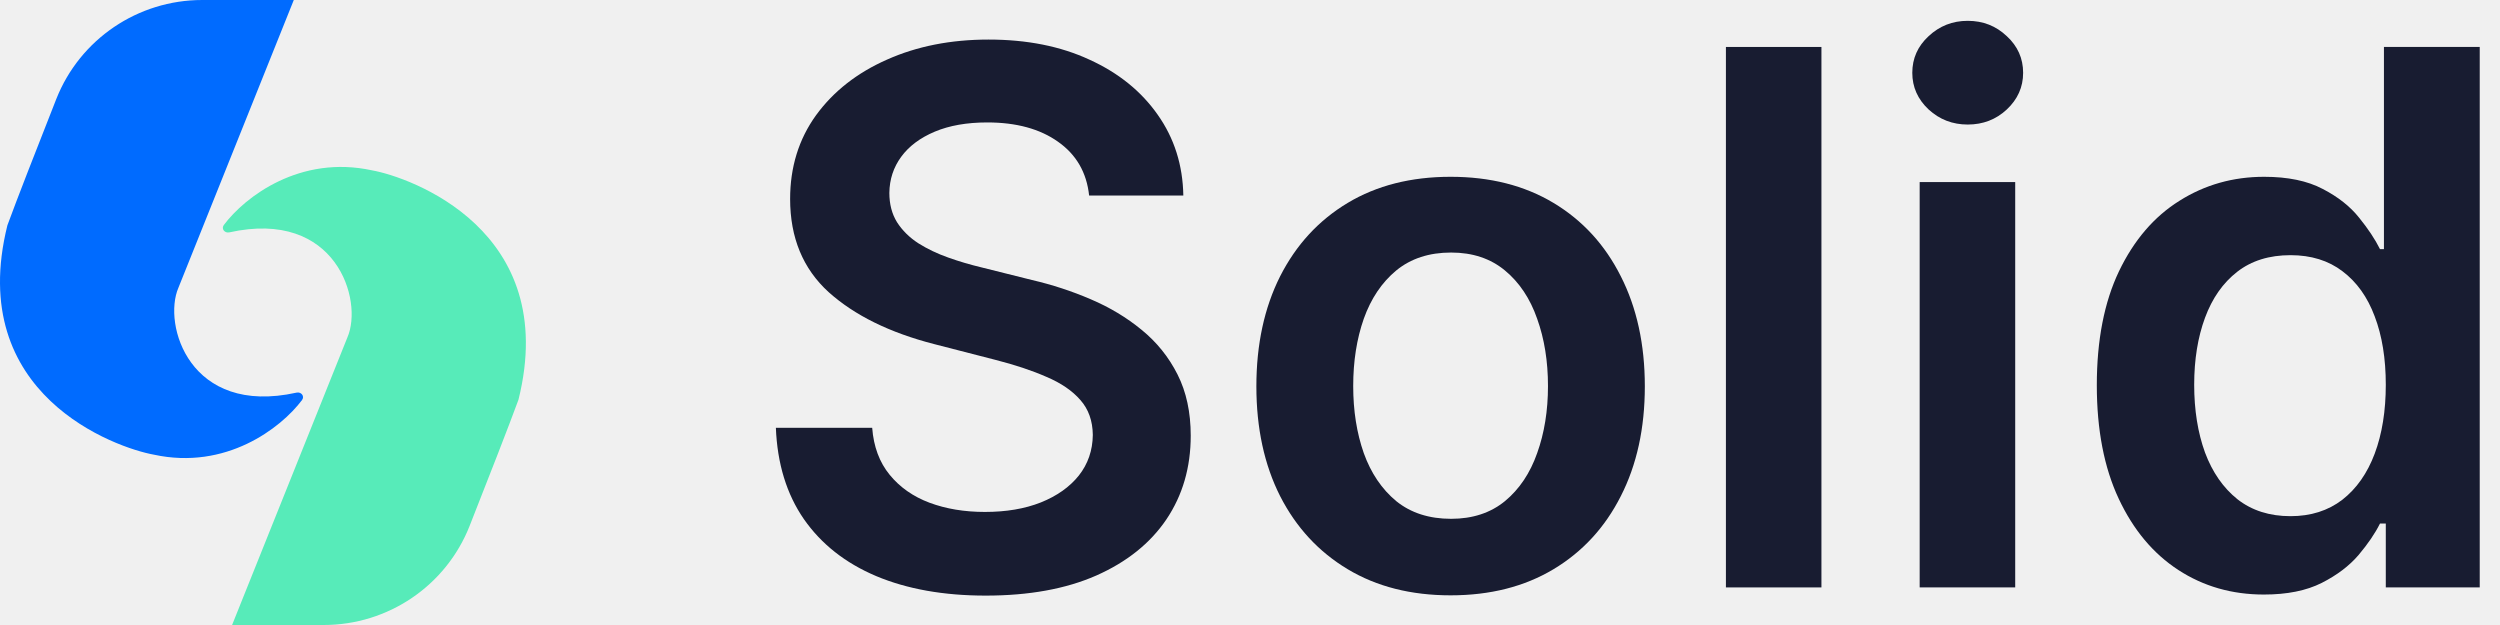
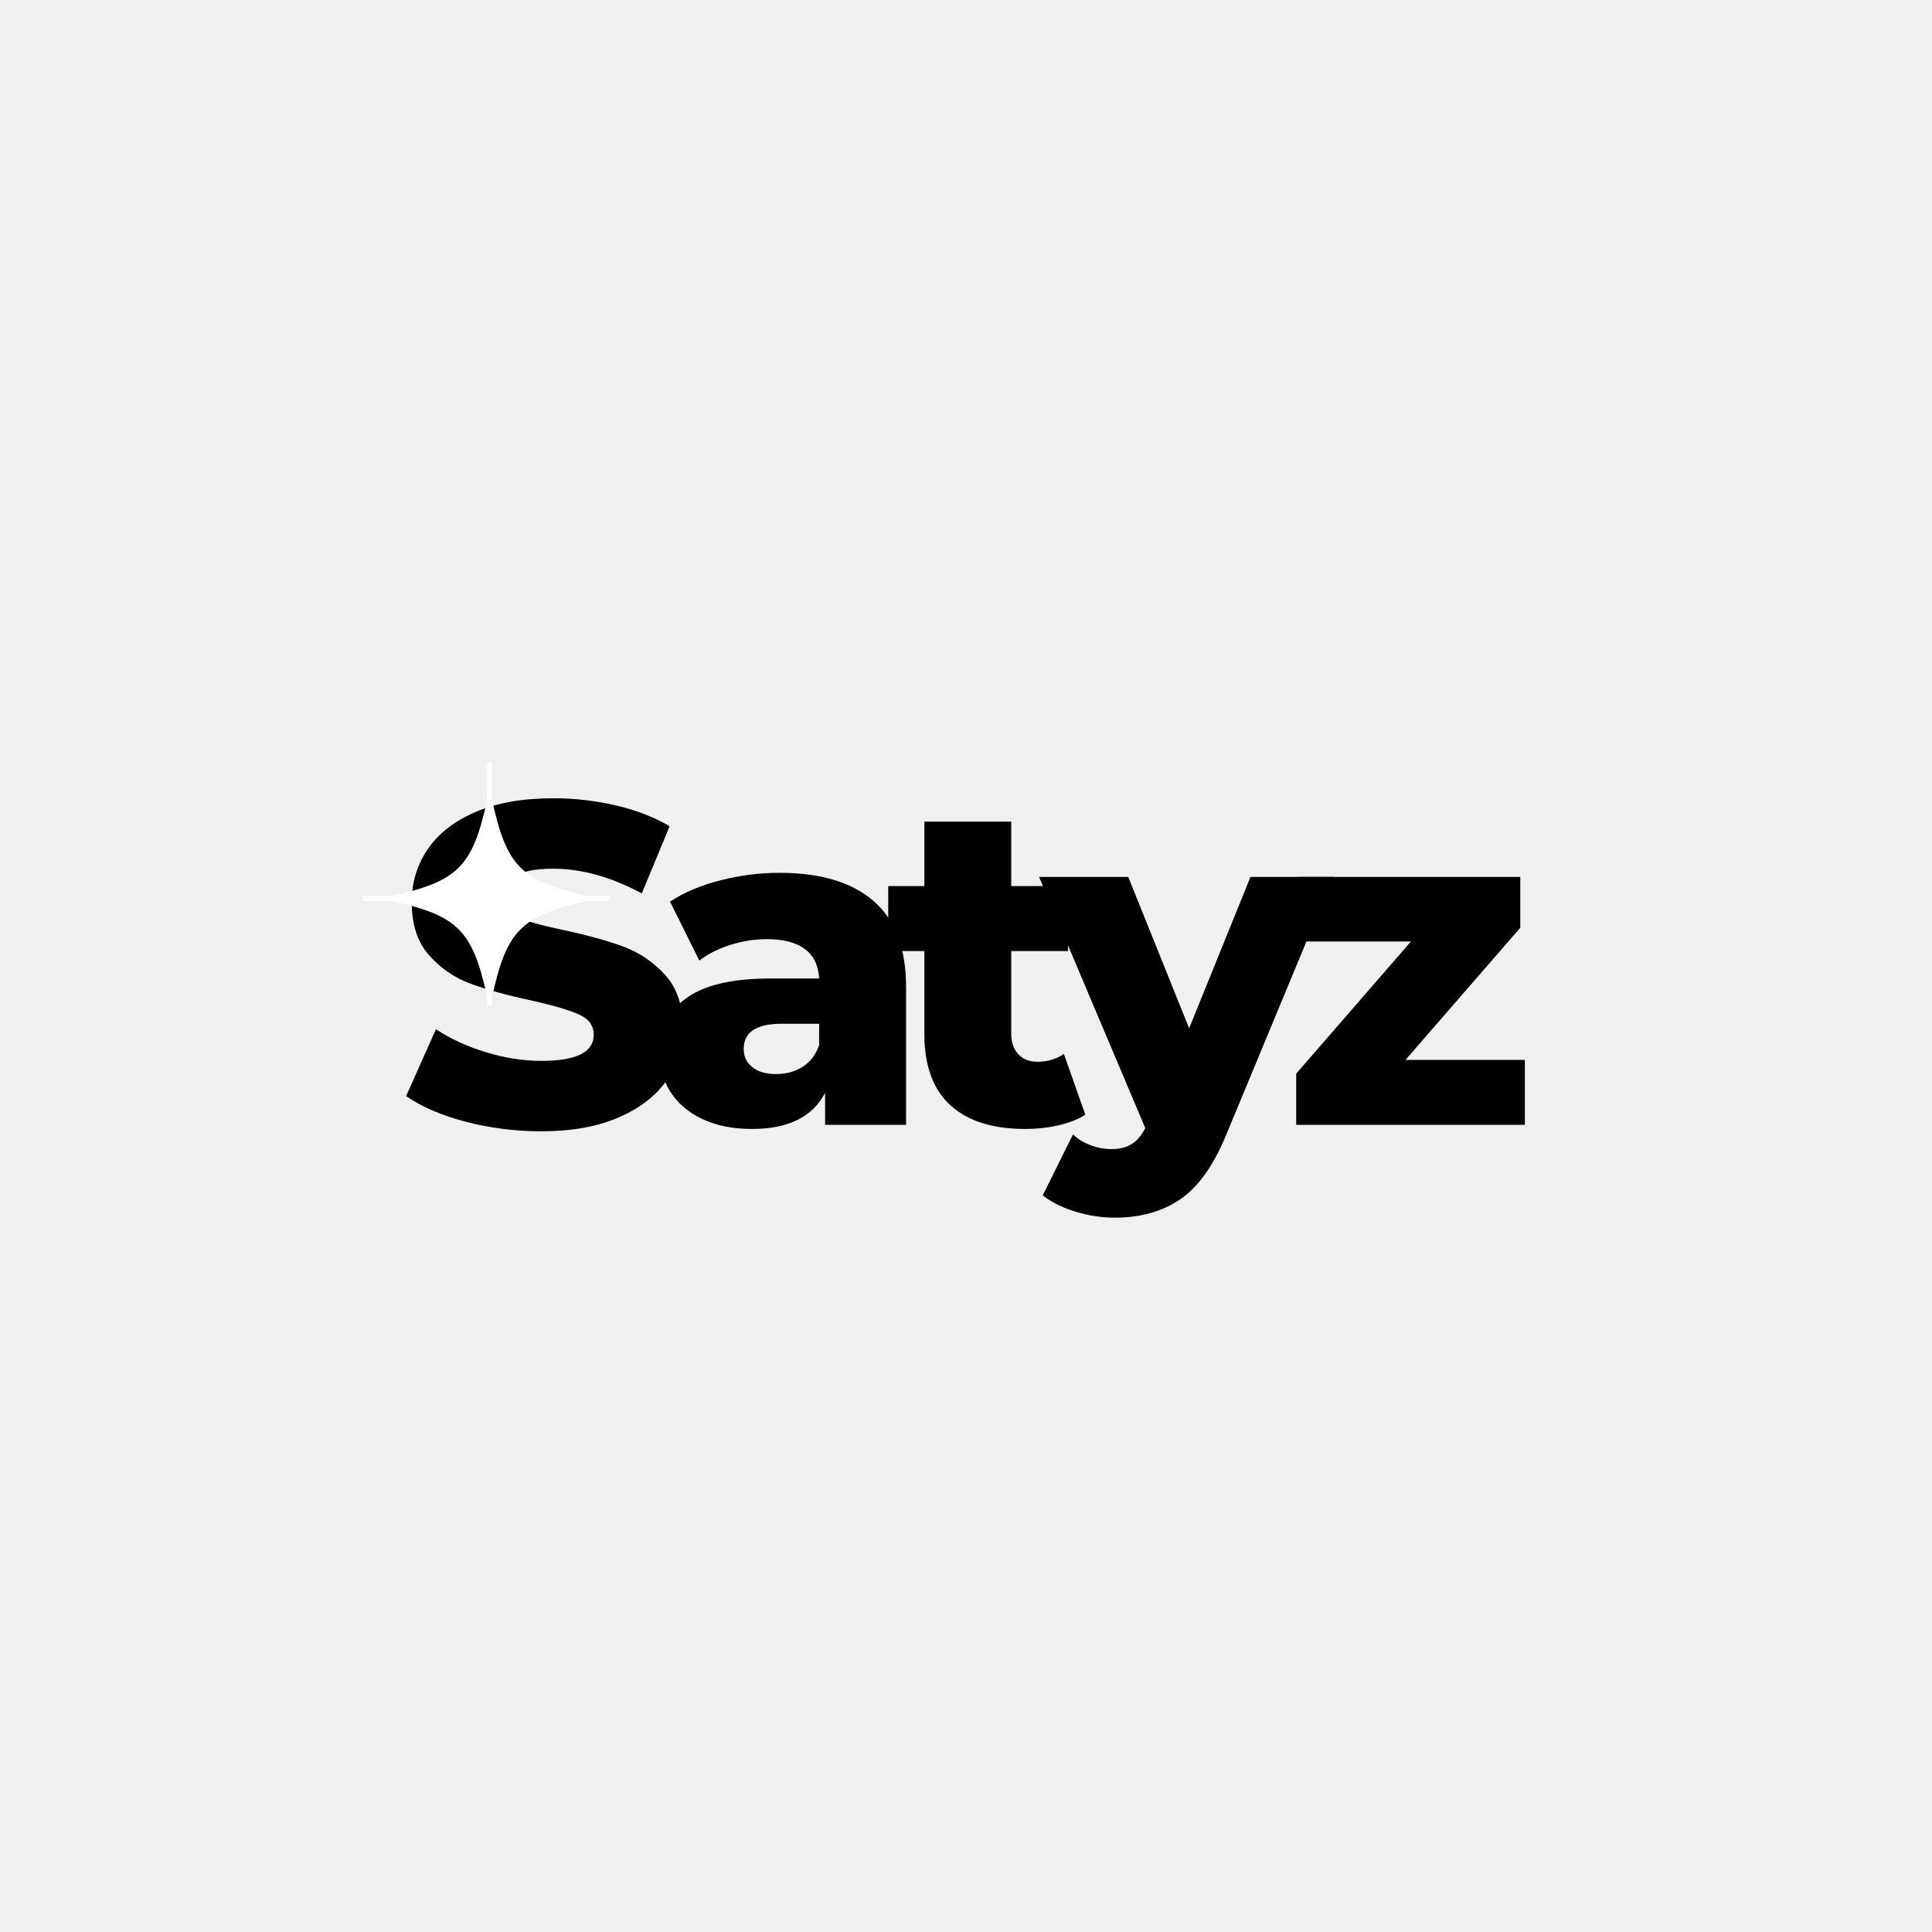
- <svg xmlns="http://www.w3.org/2000/svg" width="120" height="30" viewBox="0 0 120 30" fill="none">
-   <path d="M52.278 9.386C52.16 8.279 51.661 7.418 50.783 6.802C49.913 6.185 48.782 5.877 47.388 5.877C46.409 5.877 45.569 6.025 44.868 6.32C44.167 6.616 43.63 7.017 43.259 7.524C42.887 8.03 42.697 8.609 42.689 9.259C42.689 9.799 42.811 10.268 43.056 10.665C43.31 11.062 43.652 11.4 44.082 11.678C44.513 11.949 44.99 12.177 45.514 12.362C46.037 12.548 46.565 12.704 47.097 12.831L49.529 13.439C50.509 13.667 51.45 13.975 52.354 14.364C53.266 14.752 54.081 15.242 54.799 15.833C55.525 16.424 56.099 17.138 56.521 17.974C56.944 18.81 57.155 19.79 57.155 20.913C57.155 22.433 56.766 23.771 55.989 24.928C55.212 26.077 54.089 26.976 52.62 27.626C51.159 28.268 49.39 28.589 47.312 28.589C45.294 28.589 43.542 28.276 42.056 27.652C40.578 27.027 39.421 26.115 38.585 24.916C37.757 23.716 37.31 22.255 37.242 20.533H41.865C41.933 21.436 42.212 22.188 42.702 22.787C43.191 23.387 43.829 23.835 44.614 24.13C45.408 24.426 46.295 24.573 47.274 24.573C48.296 24.573 49.191 24.422 49.96 24.117C50.737 23.805 51.345 23.374 51.784 22.826C52.223 22.268 52.447 21.618 52.455 20.875C52.447 20.199 52.248 19.642 51.86 19.203C51.471 18.755 50.927 18.384 50.226 18.088C49.533 17.784 48.723 17.514 47.794 17.277L44.842 16.517C42.706 15.968 41.017 15.136 39.775 14.022C38.542 12.899 37.926 11.408 37.926 9.55C37.926 8.022 38.34 6.683 39.167 5.535C40.003 4.386 41.139 3.495 42.575 2.862C44.011 2.22 45.636 1.899 47.452 1.899C49.293 1.899 50.906 2.22 52.291 2.862C53.684 3.495 54.778 4.378 55.571 5.509C56.365 6.633 56.775 7.925 56.8 9.386H52.278Z" fill="#181C31" />
-   <path d="M69.629 28.576C67.729 28.576 66.082 28.158 64.689 27.322C63.295 26.486 62.214 25.317 61.446 23.814C60.686 22.31 60.306 20.554 60.306 18.544C60.306 16.534 60.686 14.773 61.446 13.262C62.214 11.75 63.295 10.576 64.689 9.74C66.082 8.904 67.729 8.486 69.629 8.486C71.529 8.486 73.175 8.904 74.569 9.74C75.962 10.576 77.039 11.75 77.799 13.262C78.567 14.773 78.952 16.534 78.952 18.544C78.952 20.554 78.567 22.31 77.799 23.814C77.039 25.317 75.962 26.486 74.569 27.322C73.175 28.158 71.529 28.576 69.629 28.576ZM69.654 24.903C70.684 24.903 71.546 24.62 72.238 24.054C72.931 23.48 73.446 22.711 73.784 21.749C74.13 20.786 74.303 19.714 74.303 18.531C74.303 17.341 74.13 16.264 73.784 15.301C73.446 14.33 72.931 13.557 72.238 12.983C71.546 12.409 70.684 12.122 69.654 12.122C68.598 12.122 67.72 12.409 67.019 12.983C66.327 13.557 65.807 14.33 65.461 15.301C65.123 16.264 64.954 17.341 64.954 18.531C64.954 19.714 65.123 20.786 65.461 21.749C65.807 22.711 66.327 23.48 67.019 24.054C67.72 24.62 68.598 24.903 69.654 24.903Z" fill="#181C31" />
-   <path d="M87.429 2.254V28.196H82.844V2.254H87.429Z" fill="#181C31" />
-   <path d="M92.144 28.196V8.74H96.73V28.196H92.144ZM94.45 5.978C93.724 5.978 93.099 5.737 92.575 5.256C92.052 4.766 91.79 4.179 91.79 3.495C91.79 2.803 92.052 2.216 92.575 1.735C93.099 1.245 93.724 1 94.45 1C95.185 1 95.809 1.245 96.325 1.735C96.848 2.216 97.11 2.803 97.11 3.495C97.11 4.179 96.848 4.766 96.325 5.256C95.809 5.737 95.185 5.978 94.45 5.978Z" fill="#181C31" />
-   <path d="M108.666 28.538C107.137 28.538 105.769 28.146 104.561 27.36C103.354 26.575 102.4 25.435 101.699 23.94C100.998 22.445 100.647 20.63 100.647 18.493C100.647 16.331 101.002 14.507 101.711 13.021C102.429 11.526 103.396 10.399 104.612 9.639C105.828 8.871 107.184 8.486 108.678 8.486C109.818 8.486 110.756 8.681 111.49 9.069C112.225 9.449 112.808 9.909 113.238 10.45C113.669 10.982 114.003 11.484 114.239 11.957H114.429V2.254H119.027V28.196H114.518V25.131H114.239C114.003 25.604 113.661 26.106 113.213 26.638C112.765 27.162 112.174 27.609 111.44 27.981C110.705 28.352 109.78 28.538 108.666 28.538ZM109.945 24.776C110.916 24.776 111.744 24.514 112.428 23.991C113.112 23.459 113.631 22.72 113.986 21.774C114.34 20.828 114.518 19.726 114.518 18.468C114.518 17.21 114.34 16.116 113.986 15.187C113.64 14.258 113.124 13.536 112.44 13.021C111.765 12.506 110.933 12.248 109.945 12.248C108.923 12.248 108.07 12.514 107.386 13.046C106.702 13.579 106.187 14.313 105.841 15.251C105.495 16.188 105.321 17.26 105.321 18.468C105.321 19.684 105.495 20.769 105.841 21.723C106.195 22.669 106.715 23.417 107.399 23.965C108.091 24.506 108.94 24.776 109.945 24.776Z" fill="#181C31" />
-   <path d="M14.102 0H9.707C6.616 0 3.835 1.881 2.701 4.755C1.758 7.145 0.8 9.599 0.355 10.815C-1.673 18.959 5.567 21.499 7.391 21.825C10.832 22.572 13.475 20.565 14.498 19.201C14.634 19.019 14.459 18.797 14.236 18.846C9.092 19.986 7.801 15.571 8.564 13.812L14.102 0Z" fill="#006BFF" />
-   <path d="M11.14 30L15.536 30C18.626 30 21.407 28.119 22.541 25.245C23.484 22.855 24.442 20.401 24.887 19.185C26.915 11.041 19.675 8.501 17.851 8.175C14.41 7.428 11.767 9.435 10.745 10.799C10.608 10.981 10.783 11.203 11.006 11.154C16.15 10.014 17.441 14.429 16.678 16.188L11.14 30Z" fill="#57EBB9" />
+ <svg xmlns="http://www.w3.org/2000/svg" width="500" zoomAndPan="magnify" viewBox="0 0 375 375" height="500" preserveAspectRatio="xMidYMid meet" version="1.0">
+   <defs>
+     <g />
+     <clipPath id="3474f3add2">
+       <path d="M 70.352 147.93 L 118.352 147.93 L 118.352 195.18 L 70.352 195.18 Z M 70.352 147.93 " clip-rule="nonzero" />
+     </clipPath>
+   </defs>
+   <g fill="#000000" fill-opacity="1">
+     <g transform="translate(76.97455, 218.335)">
+       <g>
+         <path d="M 28.062 1.25 C 23.031 1.25 18.145 0.629 13.406 -0.609 C 8.664 -1.859 4.816 -3.52 1.859 -5.594 L 7.641 -18.562 C 10.422 -16.719 13.645 -15.234 17.312 -14.109 C 20.977 -12.984 24.586 -12.422 28.141 -12.422 C 34.891 -12.422 38.266 -14.109 38.266 -17.484 C 38.266 -19.266 37.301 -20.582 35.375 -21.438 C 33.457 -22.301 30.367 -23.207 26.109 -24.156 C 21.43 -25.156 17.52 -26.234 14.375 -27.391 C 11.238 -28.547 8.547 -30.395 6.297 -32.938 C 4.055 -35.477 2.938 -38.91 2.938 -43.234 C 2.938 -47.023 3.969 -50.441 6.031 -53.484 C 8.102 -56.535 11.195 -58.945 15.312 -60.719 C 19.426 -62.5 24.473 -63.391 30.453 -63.391 C 34.535 -63.391 38.555 -62.93 42.516 -62.016 C 46.484 -61.098 49.977 -59.75 53 -57.969 L 47.594 -44.922 C 41.664 -48.117 35.922 -49.719 30.359 -49.719 C 26.867 -49.719 24.32 -49.195 22.719 -48.156 C 21.125 -47.125 20.328 -45.781 20.328 -44.125 C 20.328 -42.469 21.273 -41.223 23.172 -40.391 C 25.066 -39.566 28.113 -38.711 32.312 -37.828 C 37.051 -36.816 40.973 -35.734 44.078 -34.578 C 47.18 -33.422 49.875 -31.582 52.156 -29.062 C 54.438 -26.551 55.578 -23.141 55.578 -18.828 C 55.578 -15.098 54.539 -11.723 52.469 -8.703 C 50.395 -5.68 47.285 -3.266 43.141 -1.453 C 39.004 0.348 33.977 1.25 28.062 1.25 Z M 28.062 1.25 " />
+       </g>
+     </g>
+   </g>
+   <g fill="#000000" fill-opacity="1">
+     <g transform="translate(125.353, 218.335)">
+       <g>
+         <path d="M 25.922 -48.922 C 33.91 -48.922 40.004 -47.098 44.203 -43.453 C 48.41 -39.816 50.516 -34.238 50.516 -26.719 L 50.516 0 L 34.797 0 L 34.797 -6.219 C 32.367 -1.539 27.633 0.797 20.594 0.797 C 16.863 0.797 13.641 0.145 10.922 -1.156 C 8.203 -2.457 6.145 -4.219 4.75 -6.438 C 3.352 -8.656 2.656 -11.188 2.656 -14.031 C 2.656 -18.582 4.398 -22.113 7.891 -24.625 C 11.391 -27.145 16.781 -28.406 24.062 -28.406 L 33.641 -28.406 C 33.348 -33.5 29.945 -36.047 23.438 -36.047 C 21.125 -36.047 18.785 -35.676 16.422 -34.938 C 14.055 -34.195 12.047 -33.176 10.391 -31.875 L 4.703 -43.328 C 7.367 -45.098 10.609 -46.473 14.422 -47.453 C 18.242 -48.43 22.078 -48.922 25.922 -48.922 Z M 25.297 -9.859 C 27.254 -9.859 28.973 -10.332 30.453 -11.281 C 31.93 -12.227 32.992 -13.617 33.641 -15.453 L 33.641 -19.625 L 26.375 -19.625 C 21.457 -19.625 19 -17.992 19 -14.734 C 19 -13.254 19.562 -12.07 20.688 -11.188 C 21.812 -10.301 23.348 -9.859 25.297 -9.859 Z M 25.297 -9.859 " />
+       </g>
+     </g>
+   </g>
+   <g fill="#000000" fill-opacity="1">
+     <g transform="translate(172.0448, 218.335)">
+       <g>
+         <path d="M 38.625 -1.953 C 37.195 -1.066 35.461 -0.391 33.422 0.078 C 31.379 0.555 29.207 0.797 26.906 0.797 C 20.625 0.797 15.797 -0.738 12.422 -3.812 C 9.055 -6.895 7.375 -11.484 7.375 -17.578 L 7.375 -33.734 L 0.359 -33.734 L 0.359 -46.344 L 7.375 -46.344 L 7.375 -58.859 L 24.234 -58.859 L 24.234 -46.344 L 35.25 -46.344 L 35.25 -33.734 L 24.234 -33.734 L 24.234 -17.75 C 24.234 -16.039 24.691 -14.695 25.609 -13.719 C 26.523 -12.738 27.754 -12.25 29.297 -12.25 C 31.254 -12.25 32.973 -12.754 34.453 -13.766 Z M 38.625 -1.953 " />
+       </g>
+     </g>
+   </g>
+   <g fill="#000000" fill-opacity="1">
+     <g transform="translate(202.6689, 218.335)">
+       <g>
+         <path d="M 56.109 -48.125 L 35.328 1.953 C 32.898 7.867 29.941 12.023 26.453 14.422 C 22.961 16.816 18.703 18.016 13.672 18.016 C 11.129 18.016 8.566 17.613 5.984 16.812 C 3.41 16.02 1.328 14.973 -0.266 13.672 L 5.594 1.859 C 6.539 2.754 7.68 3.453 9.016 3.953 C 10.348 4.453 11.691 4.703 13.047 4.703 C 14.648 4.703 15.969 4.375 17 3.719 C 18.039 3.07 18.914 2.039 19.625 0.625 L -0.984 -48.125 L 16.328 -48.125 L 28.141 -18.734 L 40.047 -48.125 Z M 56.109 -48.125 " />
+       </g>
+     </g>
+   </g>
+   <g fill="#000000" fill-opacity="1">
+     <g transform="translate(248.6506, 218.335)">
+       <g>
+         <path d="M 47.328 -12.609 L 47.328 0 L 2.938 0 L 2.938 -9.938 L 25.219 -35.594 L 3.547 -35.594 L 3.547 -48.125 L 46.438 -48.125 L 46.438 -38.266 L 24.156 -12.609 Z M 47.328 -12.609 " />
+       </g>
+     </g>
+   </g>
+   <g clip-path="url(#3474f3add2)">
+     <path fill="#ffffff" d="M 121.754 173.914 L 114.172 173.914 C 101.199 171.105 98.312 168.211 95.504 155.215 L 95.504 147.93 L 94.547 147.93 L 94.547 155.293 C 91.742 168.223 88.844 171.113 75.891 173.914 L 70.363 173.914 L 70.363 174.871 L 75.891 174.871 C 88.844 177.676 91.742 180.566 94.547 193.496 L 94.547 200.723 L 95.504 200.723 L 95.504 193.574 C 98.312 180.578 101.199 177.68 114.172 174.875 L 121.754 174.875 Z M 121.754 173.914 " fill-opacity="1" fill-rule="nonzero" />
+   </g>
</svg>
